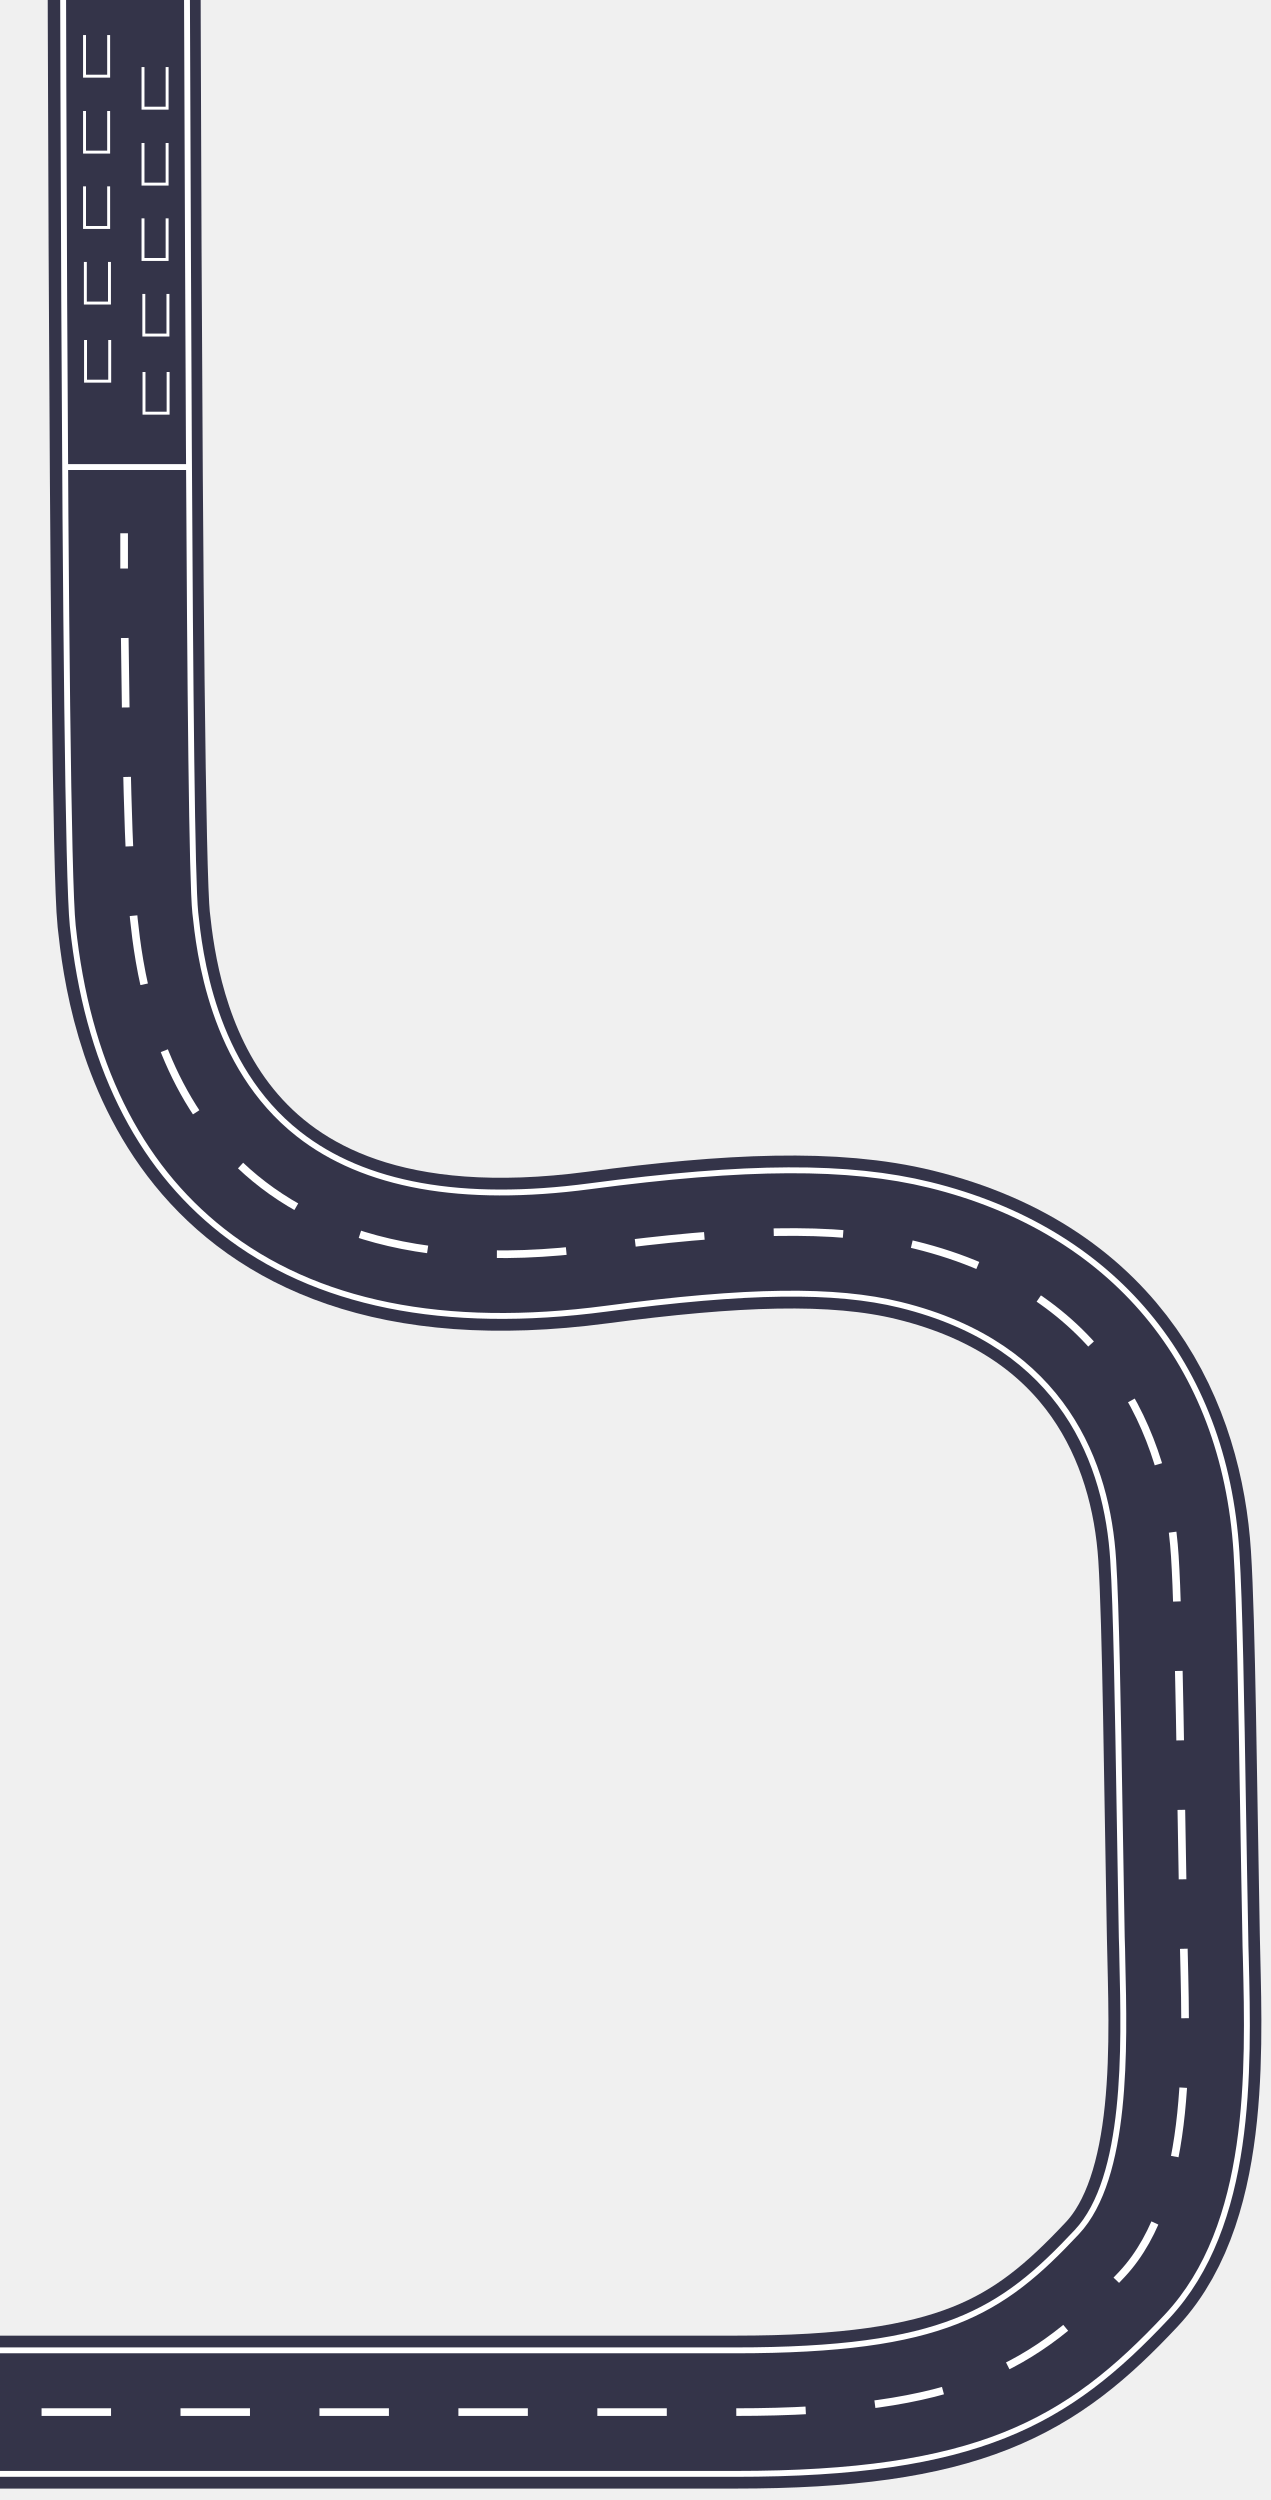
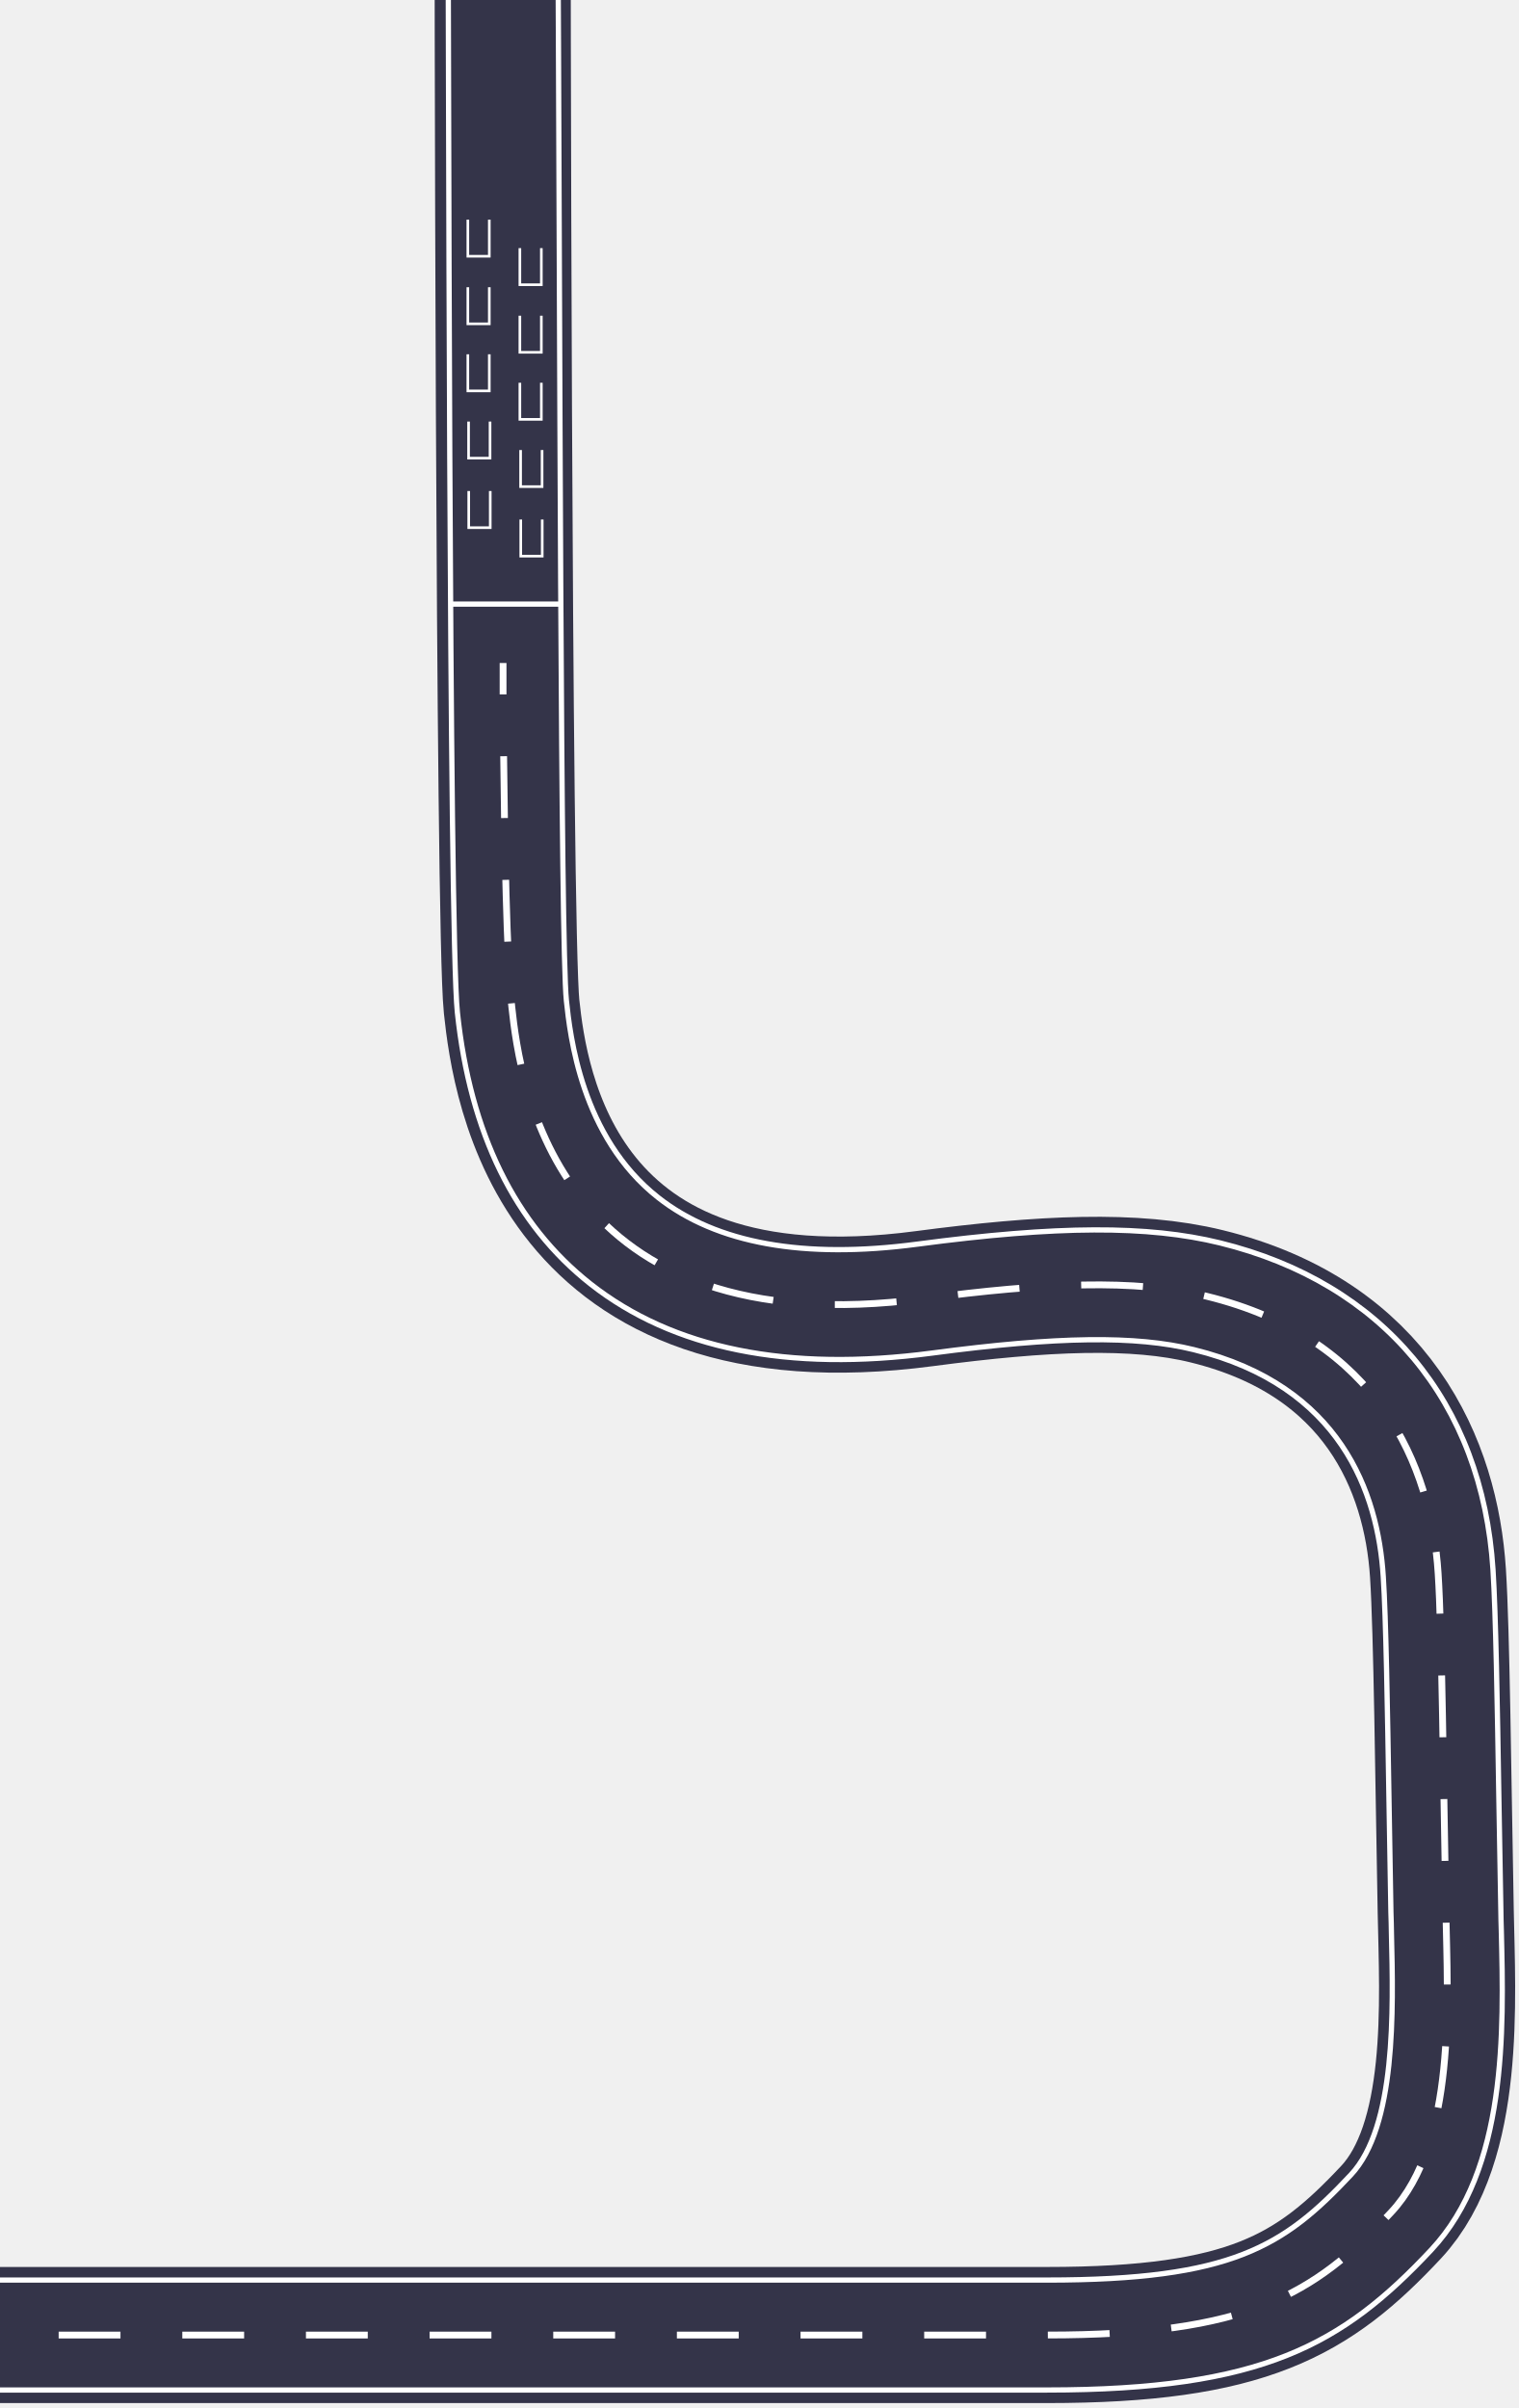
- <svg xmlns="http://www.w3.org/2000/svg" viewBox="0 0 216 425">
-   <defs>
-     <style>.cls-1,.cls-2,.cls-3,.cls-4,.cls-5{fill:none;stroke-miterlimit:10;}.cls-1{stroke:#343449;stroke-linecap:round;stroke-width:26px;}.cls-2,.cls-3,.cls-4,.cls-5{stroke:#fff;}.cls-3,.cls-4{stroke-width:1.3px;}.cls-4{stroke-dasharray:11.81 11.81;}.cls-5{stroke-width:0.5px;}</style>
-   </defs>
-   <g id="new_roads" data-name="new roads">
-     <path class="cls-1" d="M21-60.29s.13,201.48,1.73,216.57,8.57,65.1,78.84,55.8c22.71-3,40.22-3.82,53.93-.45,32.68,8,42.87,32.28,44.19,52.9.73,11.33,1,39.29,1.48,64.61.33,17,2.05,44.12-10.47,57.49-14.86,15.87-27.42,23.43-65.73,23.43H-81.74" />
-     <path class="cls-2" d="M125,420.56H-81.39a10.73,10.73,0,0,1-10.85-10.3,10.51,10.51,0,0,1,10.5-10.7H125c35.36,0,45.26-6.44,58.06-20.11,8.64-9.22,8.1-31.39,7.74-46.06,0-1.4-.07-2.75-.1-4.05-.13-6.93-.25-14.06-.36-21-.3-18.09-.58-35.17-1.1-43.15-1-16-8.13-36.48-36.21-43.37-11.07-2.72-26-2.53-50,.66-27.51,3.64-49.46-.8-65.23-13.21-14.41-11.34-23-28.79-25.43-51.89-1.61-15.17-1.67-195.62-1.79-217.63A10.5,10.5,0,0,1,21-70.79h0A10.55,10.55,0,0,1,31.53-60.3c.45,86,.54,204.79,1.67,215.47.69,6.43,2.77,26,17.53,37.6,11.16,8.78,27.81,11.77,49.49,8.9,26.76-3.55,44.05-3.62,57.82-.24,31.1,7.64,50.11,30.39,52.16,62.43.54,8.48.83,25.8,1.13,44.14.12,6.91.23,14,.37,20.93,0,1.26.06,2.58.09,3.95.47,19.17,1.12,45.43-13.4,60.93C181.41,411.94,166.1,420.56,125,420.56Z" />
-     <path class="cls-3" d="M21.1,90.65s0,2.27,0,6" />
-     <path class="cls-4" d="M21.21,108.46c.17,16.08.57,38.59,1.55,47.82,1.61,15.09,8.57,65.1,78.84,55.8,22.71-3,40.22-3.82,53.93-.45,32.68,8,42.87,32.28,44.19,52.9.73,11.33,1,39.29,1.48,64.61.33,17,2.05,44.12-10.47,57.49-14.86,15.87-27.42,23.43-65.73,23.43H-69.84" />
-   </g>
-   <g id="bits">
-     <polyline class="cls-5" points="14.54 57.8 14.54 64.8 18.65 64.8 18.65 57.8" />
-     <polyline class="cls-5" points="24.48 63.24 24.48 70.24 28.58 70.24 28.58 63.24" />
-     <polyline class="cls-5" points="14.51 44.53 14.51 51.52 18.61 51.52 18.61 44.53" />
-     <polyline class="cls-5" points="24.45 49.97 24.45 56.96 28.55 56.96 28.55 49.97" />
-     <polyline class="cls-5" points="14.37 31.68 14.37 38.67 18.47 38.67 18.47 31.68" />
-     <polyline class="cls-5" points="24.31 37.12 24.31 44.11 28.41 44.11 28.41 37.12" />
-     <polyline class="cls-5" points="14.37 18.87 14.37 25.86 18.47 25.86 18.47 18.87" />
-     <polyline class="cls-5" points="24.31 24.31 24.31 31.3 28.41 31.3 28.41 24.31" />
-     <polyline class="cls-5" points="14.37 5.96 14.37 12.95 18.47 12.95 18.47 5.96" />
-     <polyline class="cls-5" points="24.31 11.4 24.31 18.39 28.41 18.39 28.41 11.4" />
-     <line class="cls-2" x1="11.05" y1="79.4" x2="32.16" y2="79.4" />
+ <svg xmlns="http://www.w3.org/2000/svg" width="290px" height="460px" viewBox="0 0 290 460" version="1.1">
+   <g id="Page-1" stroke="none" stroke-width="1" fill="none" fill-rule="evenodd">
+     <g id="curve-1-alt" transform="translate(-18, -35)">
+       <g id="new_roads">
+         <path d="M114,10.71 C114,10.71 114.13,212.19 115.73,227.28 C117.33,242.37 124.3,292.38 194.57,283.08 C217.28,280.08 234.79,279.26 248.5,282.63 C281.18,290.63 291.37,314.91 292.69,335.53 C293.42,346.86 293.69,374.82 294.17,400.14 C294.5,417.14 296.22,444.26 283.7,457.63 C268.84,473.5 256.28,481.06 217.97,481.06 L11.26,481.06" id="Path" stroke="#343449" stroke-width="26" stroke-linecap="round" />
+         <path d="M218,491.562 L11.61,491.562 C5.802,491.63 0.992,487.064 0.757,481.26 C0.709,478.442 1.792,475.721 3.767,473.709 C5.741,471.697 8.441,470.562 11.26,470.56 L218,470.56 C253.36,470.56 263.26,464.12 276.06,450.45 C284.7,441.23 284.16,419.06 283.8,404.39 C283.8,402.99 283.73,401.64 283.7,400.34 C283.57,393.41 283.45,386.28 283.34,379.34 C283.04,361.25 282.76,344.17 282.24,336.19 C281.24,320.19 274.11,299.71 246.03,292.82 C234.96,290.1 220.03,290.29 196.03,293.48 C168.52,297.12 146.57,292.68 130.8,280.27 C116.39,268.93 107.8,251.48 105.37,228.38 C103.76,213.21 103.7,32.76 103.58,10.75 C103.558,4.967 108.217,0.254 114,0.21 L114,0.21 C119.795,0.221 124.497,4.905 124.53,10.7 C124.98,96.7 125.07,215.49 126.2,226.17 C126.89,232.6 128.97,252.17 143.73,263.77 C154.89,272.55 171.54,275.54 193.22,272.67 C219.98,269.12 237.27,269.05 251.04,272.43 C282.14,280.07 301.15,302.82 303.2,334.86 C303.74,343.34 304.03,360.66 304.33,379 C304.45,385.91 304.56,393 304.7,399.93 C304.7,401.19 304.76,402.51 304.79,403.88 C305.26,423.05 305.91,449.31 291.39,464.81 C274.41,482.94 259.1,491.562 218,491.562 Z" id="Path" stroke="#FFFFFF" />
+         <path d="M114.1,161.65 C114.1,161.65 114.1,163.92 114.1,167.65" id="Path" stroke="#FFFFFF" stroke-width="1.3" />
+         <path d="M114.21,179.46 C114.38,195.54 114.78,218.05 115.76,227.28 C117.37,242.37 124.33,292.38 194.6,283.08 C217.31,280.08 234.82,279.26 248.53,282.63 C281.21,290.63 291.4,314.91 292.72,335.53 C293.45,346.86 293.72,374.82 294.2,400.14 C294.53,417.14 296.25,444.26 283.73,457.63 C268.87,473.5 256.31,481.06 218,481.06 L23.16,481.06" id="Path" stroke="#FFFFFF" stroke-width="1.3" stroke-dasharray="11.81" />
+       </g>
+       <g id="bits" transform="translate(104, 76)" stroke="#FFFFFF">
+         <polyline id="Path" stroke-width="0.5" points="3.54 52.8 3.54 59.8 7.65 59.8 7.65 52.8" />
+         <polyline id="Path" stroke-width="0.5" points="13.48 58.24 13.48 65.24 17.58 65.24 17.58 58.24" />
+         <polyline id="Path" stroke-width="0.5" points="3.51 39.53 3.51 46.52 7.61 46.52 7.61 39.53" />
+         <polyline id="Path" stroke-width="0.5" points="13.45 44.97 13.45 51.96 17.55 51.96 17.55 44.97" />
+         <polyline id="Path" stroke-width="0.5" points="3.37 26.68 3.37 33.67 7.47 33.67 7.47 26.68" />
+         <polyline id="Path" stroke-width="0.5" points="13.31 32.12 13.31 39.11 17.41 39.11 17.41 32.12" />
+         <polyline id="Path" stroke-width="0.5" points="3.37 13.87 3.37 20.86 7.47 20.86 7.47 13.87" />
+         <polyline id="Path" stroke-width="0.5" points="13.31 19.31 13.31 26.3 17.41 26.3 17.41 19.31" />
+         <polyline id="Path" stroke-width="0.5" points="3.37 0.96 3.37 7.95 7.47 7.95 7.47 0.96" />
+         <polyline id="Path" stroke-width="0.5" points="13.31 6.4 13.31 13.39 17.41 13.39 17.41 6.4" />
+         <line x1="0.05" y1="74.4" x2="21.16" y2="74.4" id="Path" />
+       </g>
+     </g>
  </g>
</svg>
